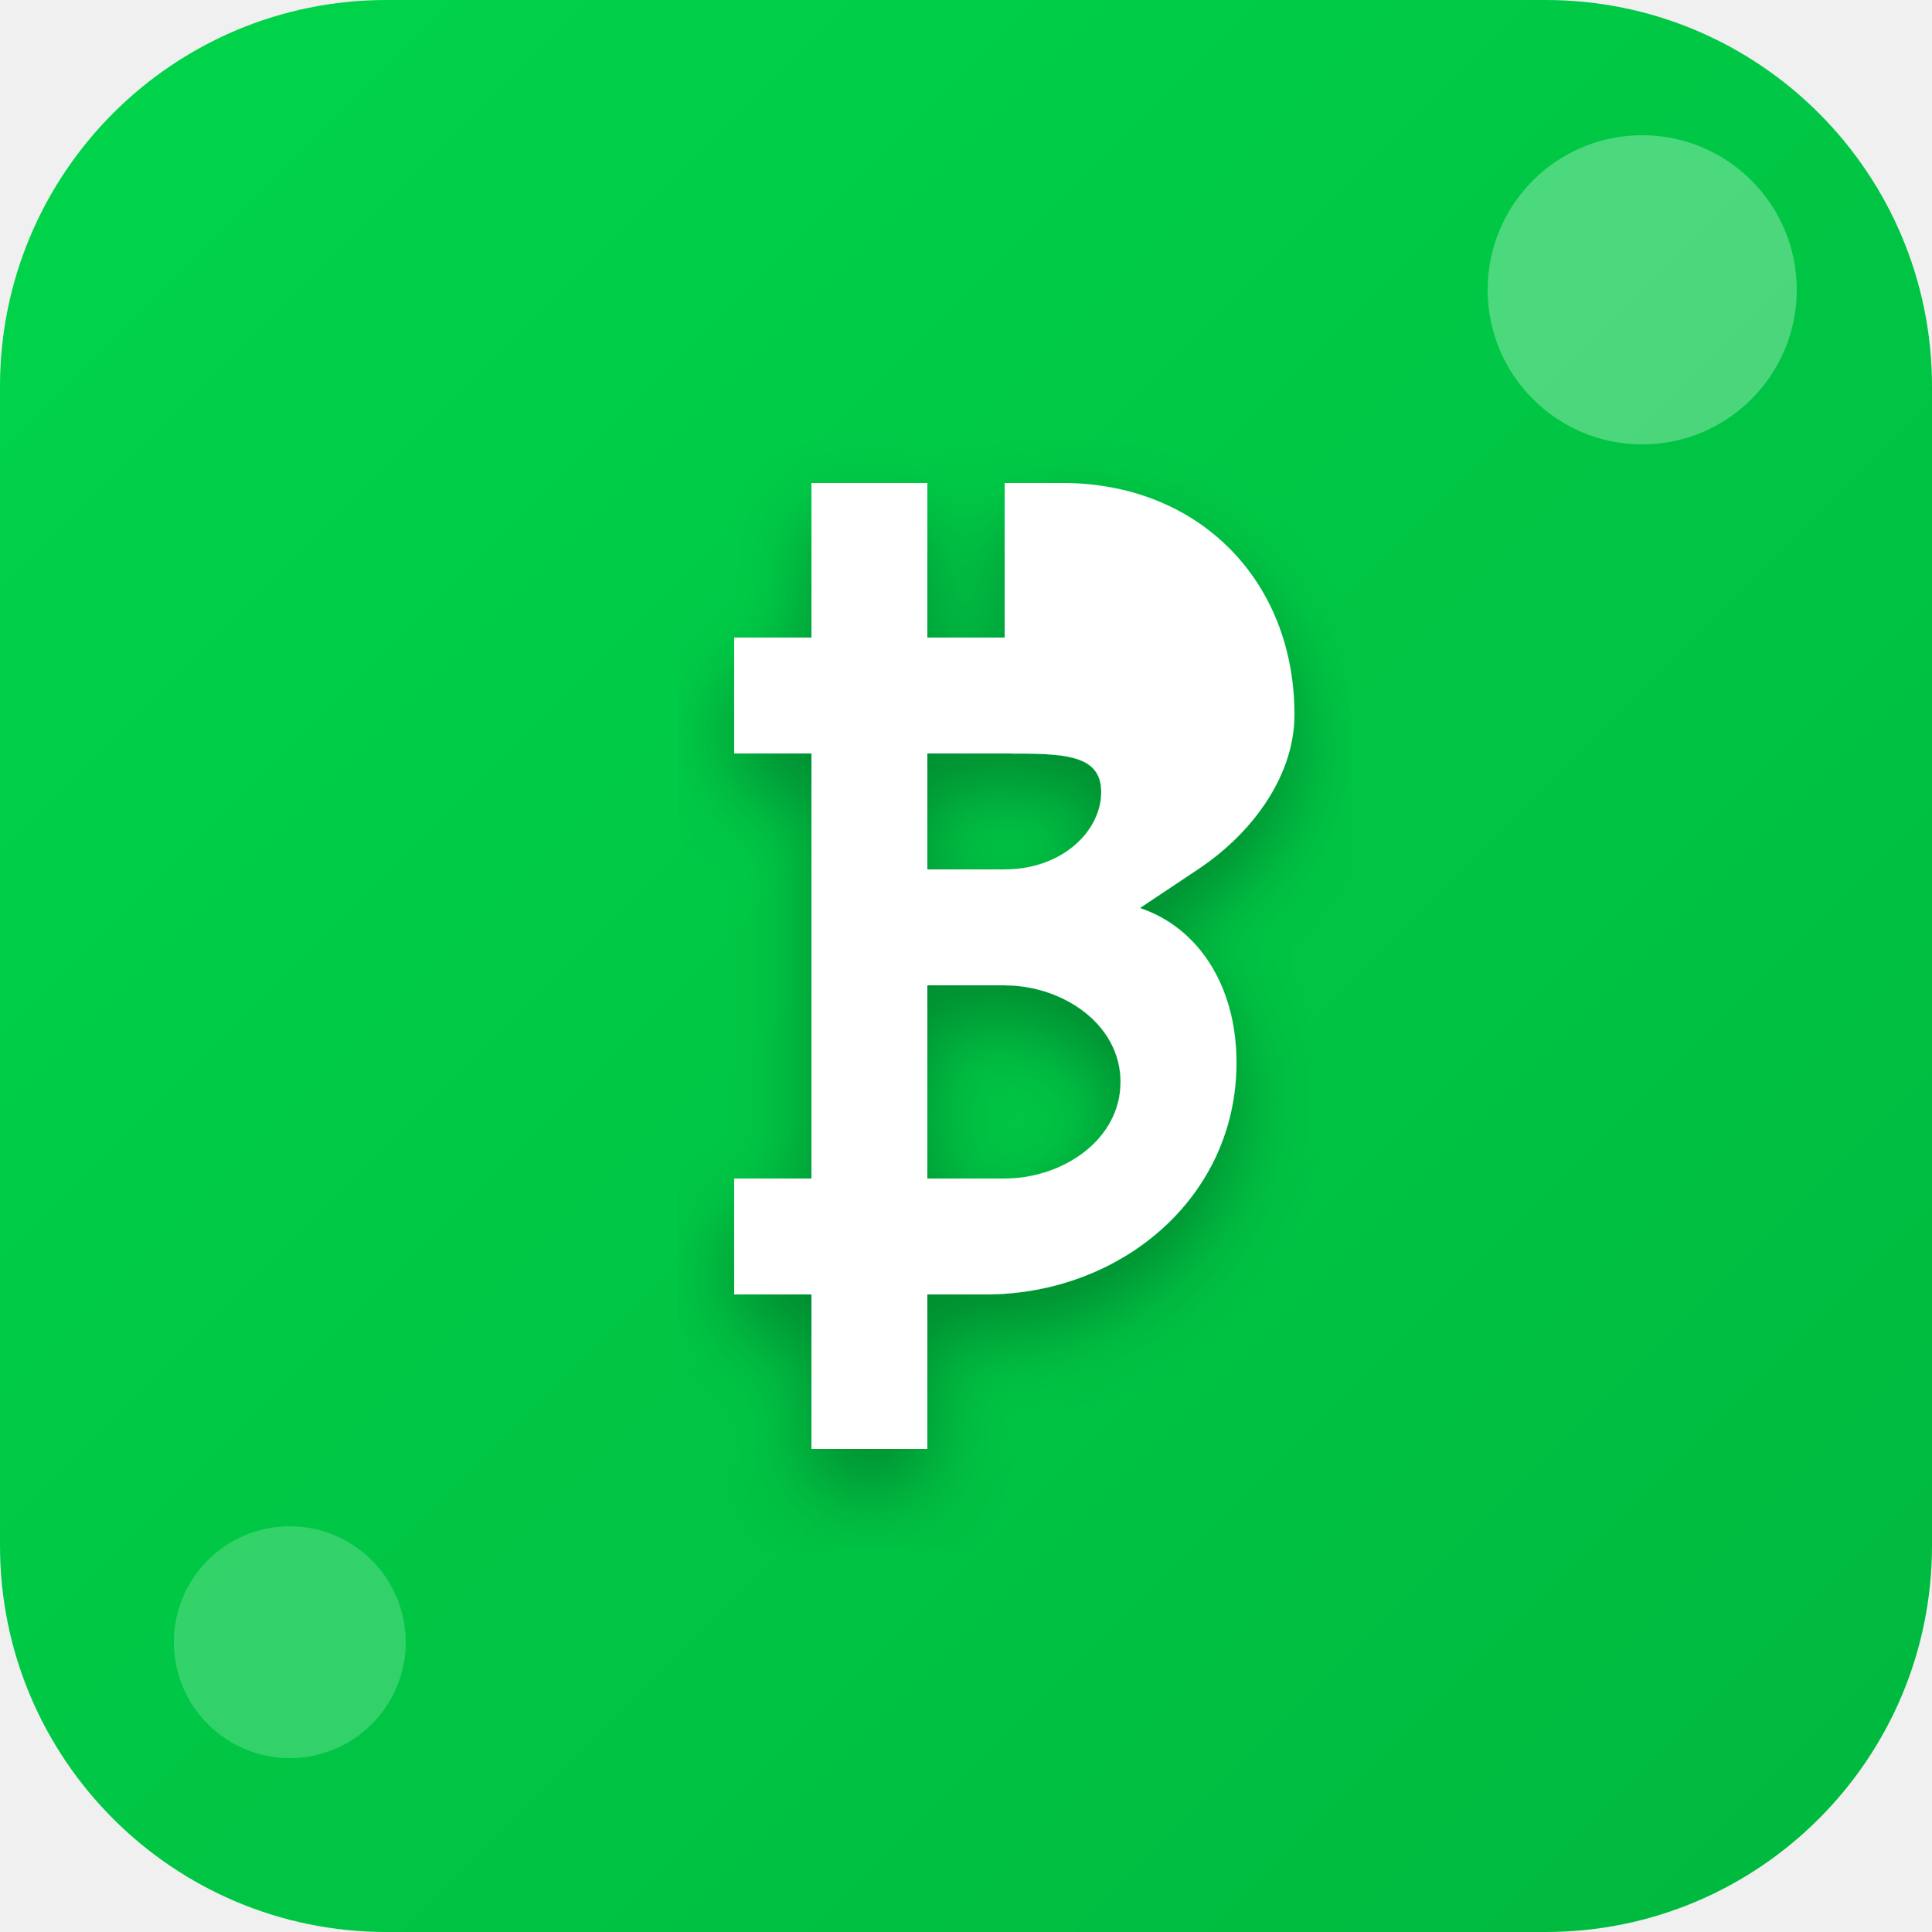
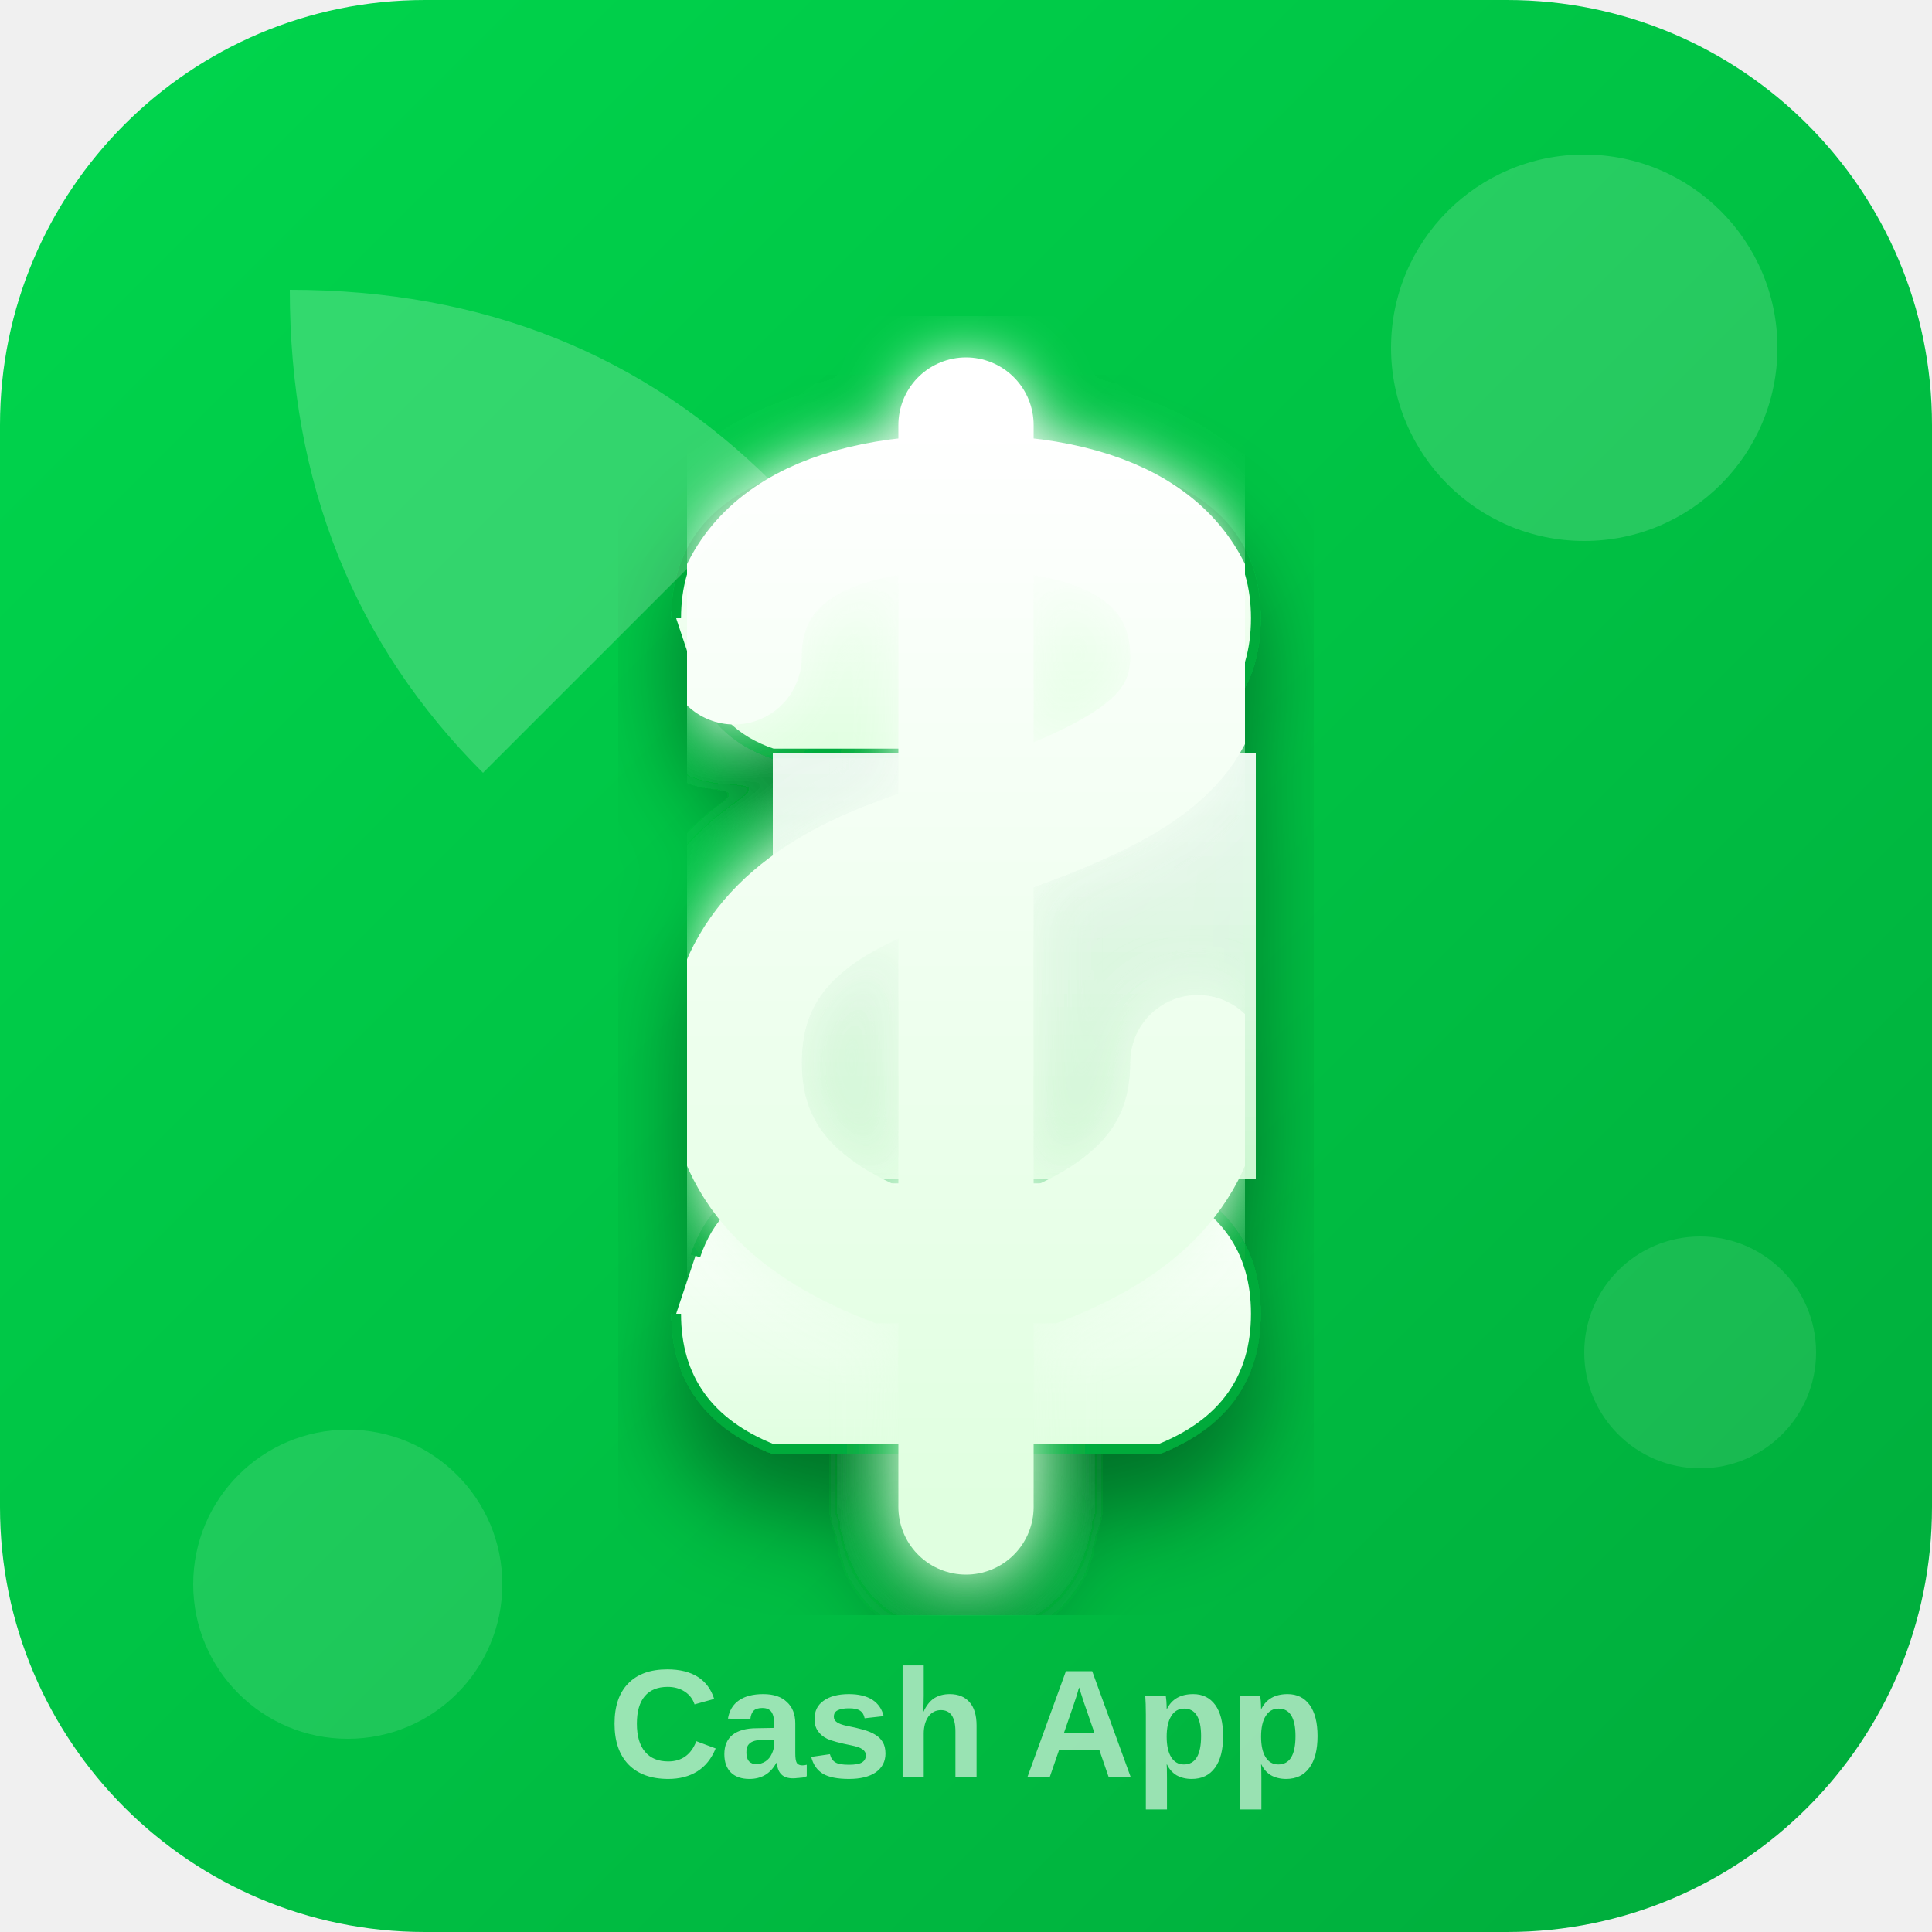
<svg xmlns="http://www.w3.org/2000/svg" viewBox="0 0 100 100" width="100" height="100">
  <defs>
    <linearGradient id="cashGrad" x1="0%" y1="0%" x2="100%" y2="100%">
-       <stop offset="0%" style="stop-color:#00D54B;stop-opacity:1" />
-       <stop offset="100%" style="stop-color:#00B83E;stop-opacity:1" />
+       <stop offset="0%" style="stop-color:#00D64D;stop-opacity:1" />
+       <stop offset="50%" style="stop-color:#00C244;stop-opacity:1" />
+       <stop offset="100%" style="stop-color:#00AB3B;stop-opacity:1" />
+     </linearGradient>
+     <linearGradient id="dollarGrad" x1="0%" y1="0%" x2="0%" y2="100%">
+       <stop offset="0%" style="stop-color:#FFFFFF;stop-opacity:1" />
+       <stop offset="100%" style="stop-color:#E0FFE0;stop-opacity:1" />
    </linearGradient>
    <filter id="cashShadow">
-       <feGaussianBlur in="SourceAlpha" stdDeviation="2" />
-       <feOffset dx="0" dy="2" result="offsetblur" />
+       <feGaussianBlur in="SourceAlpha" stdDeviation="2.5" />
+       <feOffset dx="0" dy="3" result="offsetblur" />
      <feComponentTransfer>
-         <feFuncA type="linear" slope="0.3" />
+         <feFuncA type="linear" slope="0.4" />
      </feComponentTransfer>
      <feMerge>
        <feMergeNode />
        <feMergeNode in="SourceGraphic" />
      </feMerge>
    </filter>
+     <filter id="glow">
+       <feGaussianBlur stdDeviation="1.5" result="coloredBlur" />
+       <feMerge>
+         <feMergeNode in="coloredBlur" />
+         <feMergeNode in="SourceGraphic" />
+       </feMerge>
+     </filter>
  </defs>
-   <rect width="100" height="100" rx="20" fill="url(#cashGrad)" />
+   <rect width="100" height="100" rx="22" fill="url(#cashGrad)" />
+   <circle cx="82" cy="18" r="10" fill="#FFFFFF" opacity="0.15" />
+   <circle cx="18" cy="82" r="8" fill="#FFFFFF" opacity="0.12" />
+   <circle cx="88" cy="70" r="6" fill="#FFFFFF" opacity="0.1" />
  <g filter="url(#cashShadow)">
-     <path d="M 52 25 L 55 25 C 62 25 67 30 67 37 C 67 40 65 43 62 45 L 59 47 C 62 48 64 51 64 55 C 64 62 58 67 51 67 L 48 67 L 48 75 L 42 75 L 42 67 L 38 67 L 38 61 L 42 61 L 42 39 L 38 39 L 38 33 L 42 33 L 42 25 L 48 25 L 48 33 L 52 33 Z M 48 39 L 48 45 L 52 45 C 55 45 57 43 57 41 C 57 39 55 39 52 39 Z M 48 51 L 48 61 L 52 61 C 55 61 58 59 58 56 C 58 53 55 51 52 51 Z" fill="white" />
+     <rect x="47" y="22" width="6" height="56" rx="3" fill="url(#dollarGrad)" />
+     <path d="M 35 32 Q 35 27 40 25 L 60 25 Q 65 27 65 32 Q 65 37 60 39 L 40 39 Q 37 38 36 35" fill="url(#dollarGrad)" stroke="#00AB3B" stroke-width="0.5" />
+     <path d="M 35 68 Q 35 73 40 75 L 60 75 Q 65 73 65 68 Q 65 63 60 61 L 40 61 Q 37 62 36 65" fill="url(#dollarGrad)" stroke="#00AB3B" stroke-width="0.5" />
+     <rect x="40" y="39" width="25" height="22" fill="url(#dollarGrad)" opacity="0.9" />
+     <path d="M 38 34 C 38 29 42 26 50 26 C 58 26 62 29 62 34 C 62 38 59 40 54 42 L 46 45 C 41 47 38 50 38 55 C 38 60 41 63 46 65 L 54 65 C 59 63 62 60 62 55 M 50 22 L 50 78" stroke="url(#dollarGrad)" stroke-width="7" fill="none" stroke-linecap="round" filter="url(#glow)" />
  </g>
-   <circle cx="85" cy="15" r="8" fill="#FFFFFF" opacity="0.3" />
-   <circle cx="15" cy="85" r="6" fill="#FFFFFF" opacity="0.2" />
+   <path d="M 15 15 Q 30 15 40 25 L 25 40 Q 15 30 15 15" fill="#FFFFFF" opacity="0.2" />
+   <text x="50" y="92" font-family="Arial, sans-serif" font-size="8" font-weight="bold" text-anchor="middle" fill="#FFFFFF" opacity="0.6">Cash App</text>
</svg>
